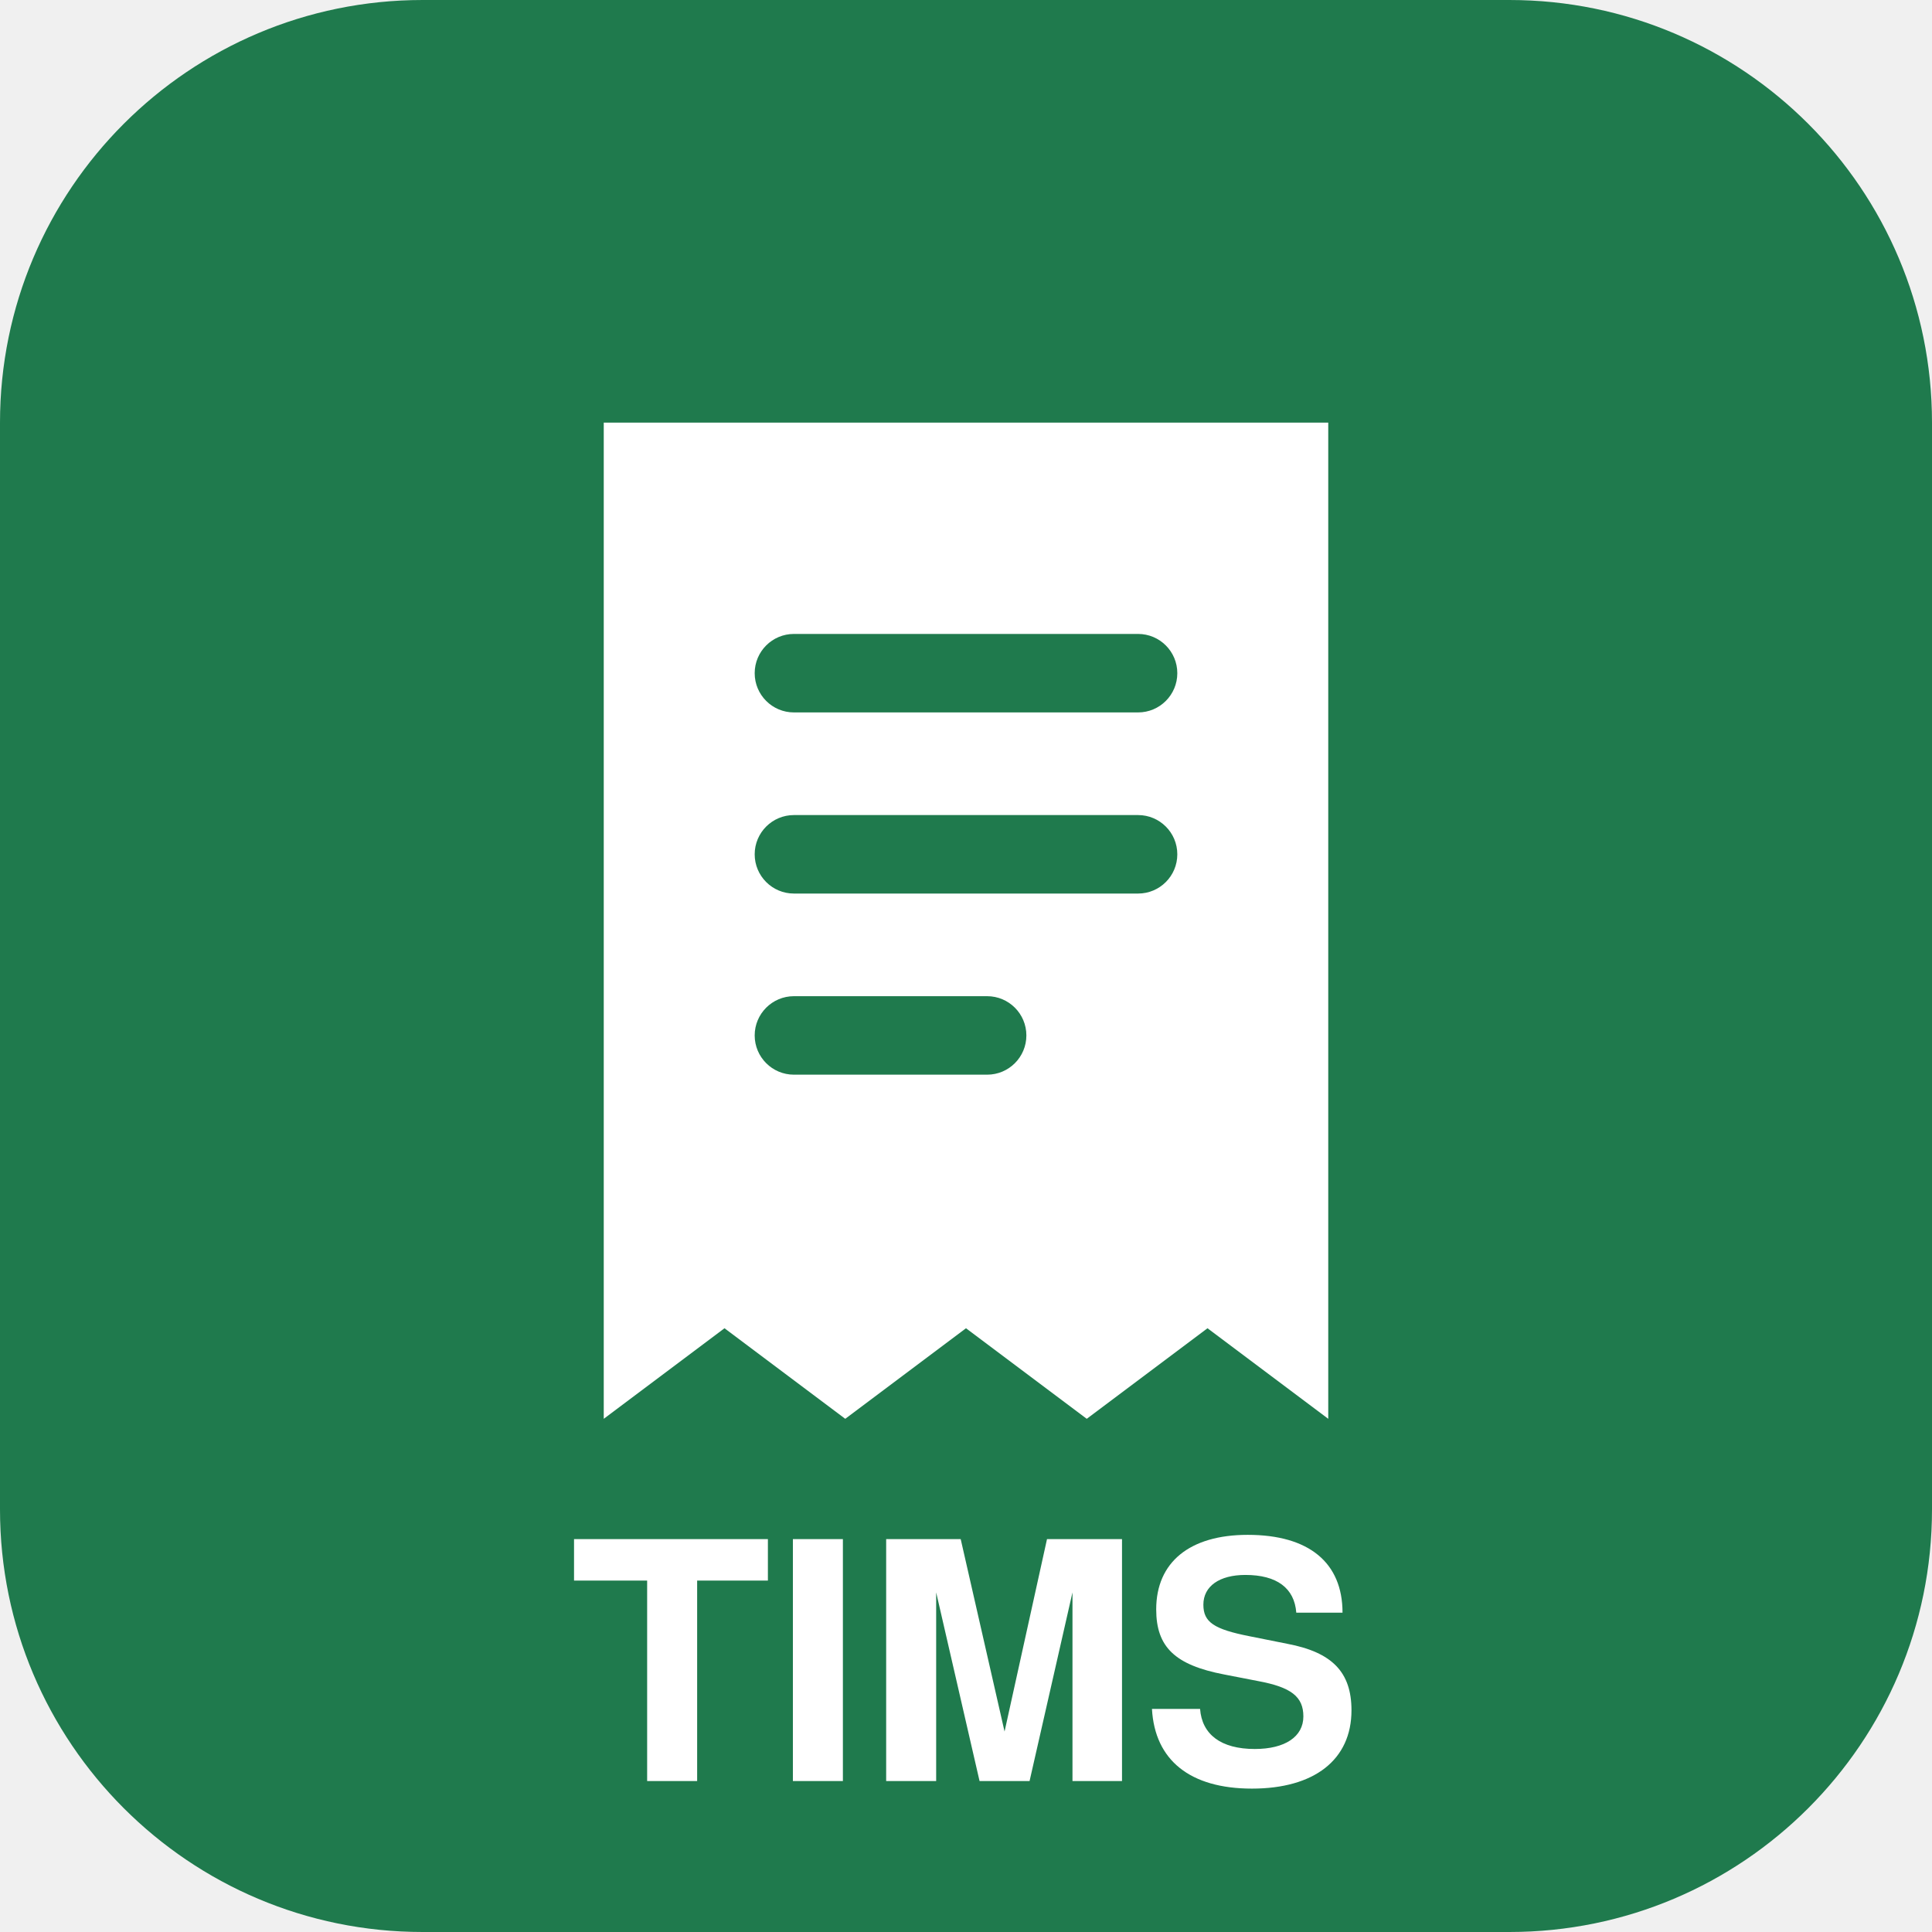
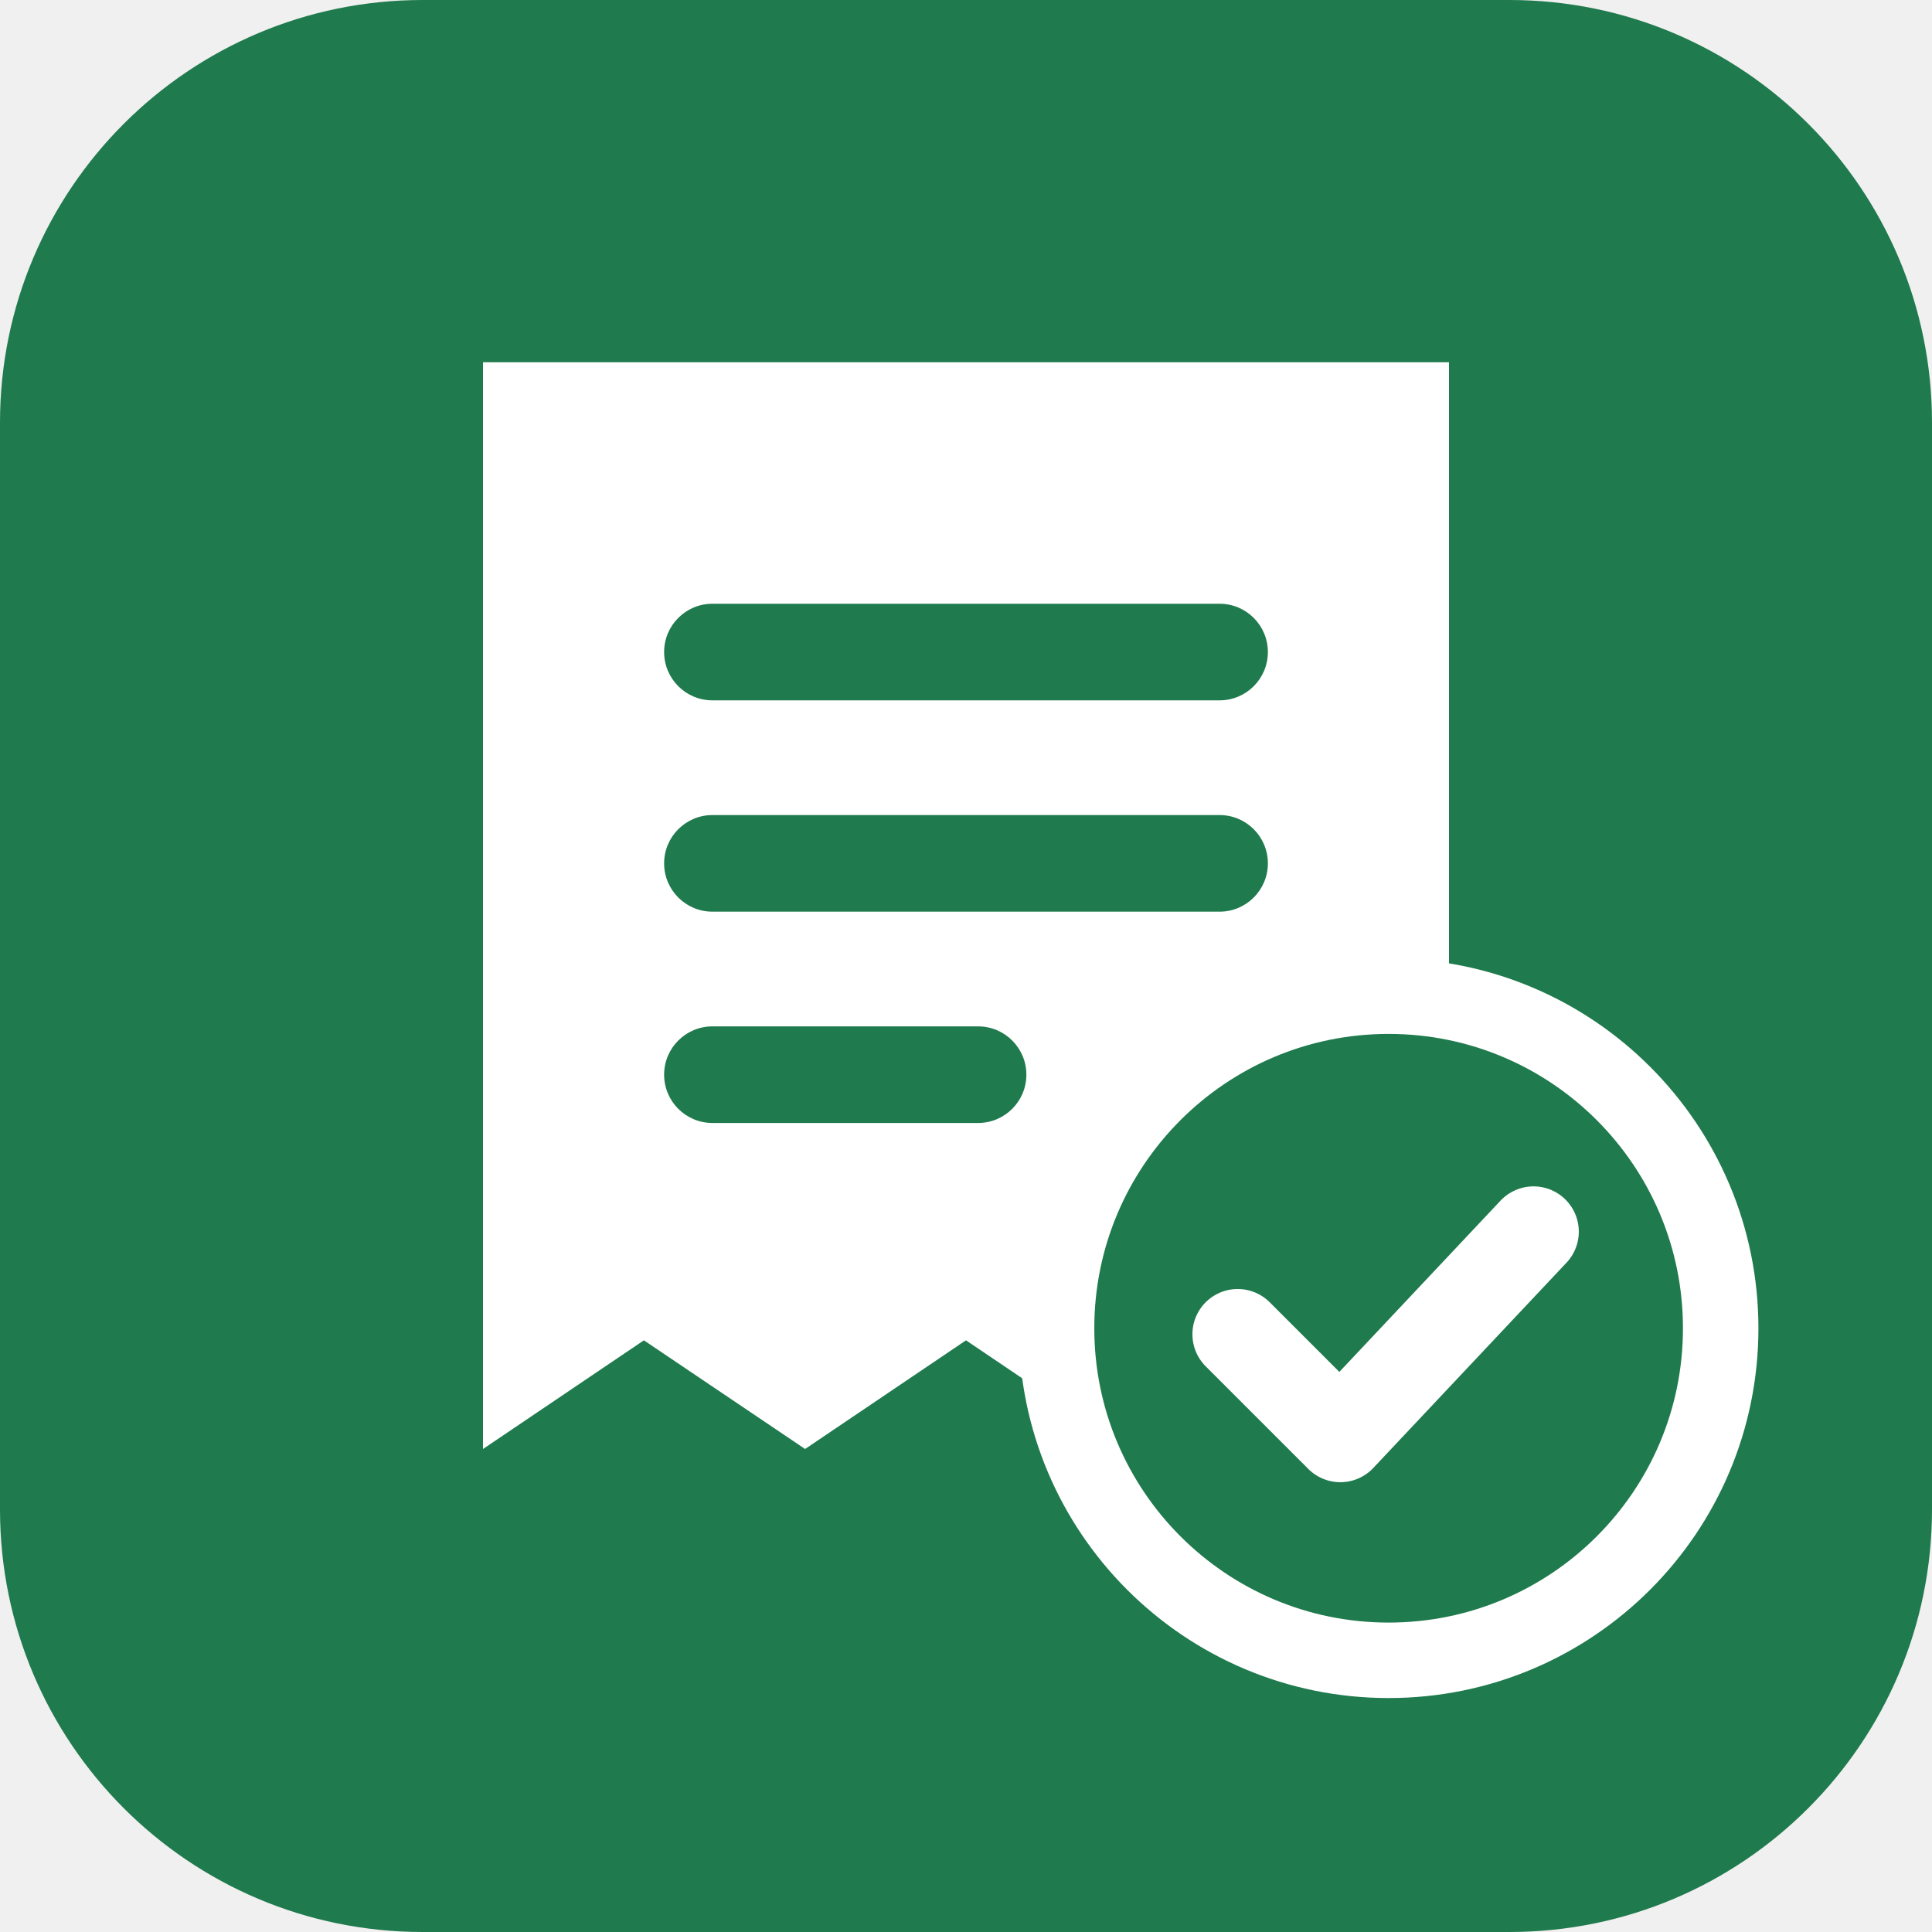
<svg xmlns="http://www.w3.org/2000/svg" viewBox="0 0 64 64" width="64" height="64" role="img" aria-label="TIMS">
  <rect width="64" height="64" rx="14" fill="#1f7a4d" />
-   <path d="M20 14h24v33l-4-3-4 3-4-3-4 3-4-3-4 3z" fill="#ffffff" />
+   <path d="M16 12h32v36l-5.33-3.6L37.33 48 32 44.4 26.67 48l-5.34-3.6L16 48z" fill="#ffffff" />
  <g fill="#1f7a4d">
-     <rect x="25" y="21" width="14" height="2.6" rx="1.3" />
-     <rect x="25" y="27" width="14" height="2.6" rx="1.3" />
-     <rect x="25" y="33" width="9" height="2.6" rx="1.3" />
+     <rect x="22" y="20" width="20" height="3.2" rx="1.6" />
+     <rect x="22" y="27" width="20" height="3.2" rx="1.6" />
+     <rect x="22" y="34" width="12" height="3.2" rx="1.6" />
  </g>
-   <text x="32" y="59" text-anchor="middle" font-family="Helvetica,Arial,sans-serif" font-size="11" font-weight="700" fill="#ffffff">TIMS</text>
+   <circle cx="46" cy="44" r="11" fill="#1f7a4d" stroke="#ffffff" stroke-width="2.5" />
+   <path d="M41 44.2l3.4 3.4 6.4-6.8" fill="none" stroke="#ffffff" stroke-width="3" stroke-linecap="round" stroke-linejoin="round" />
</svg>
